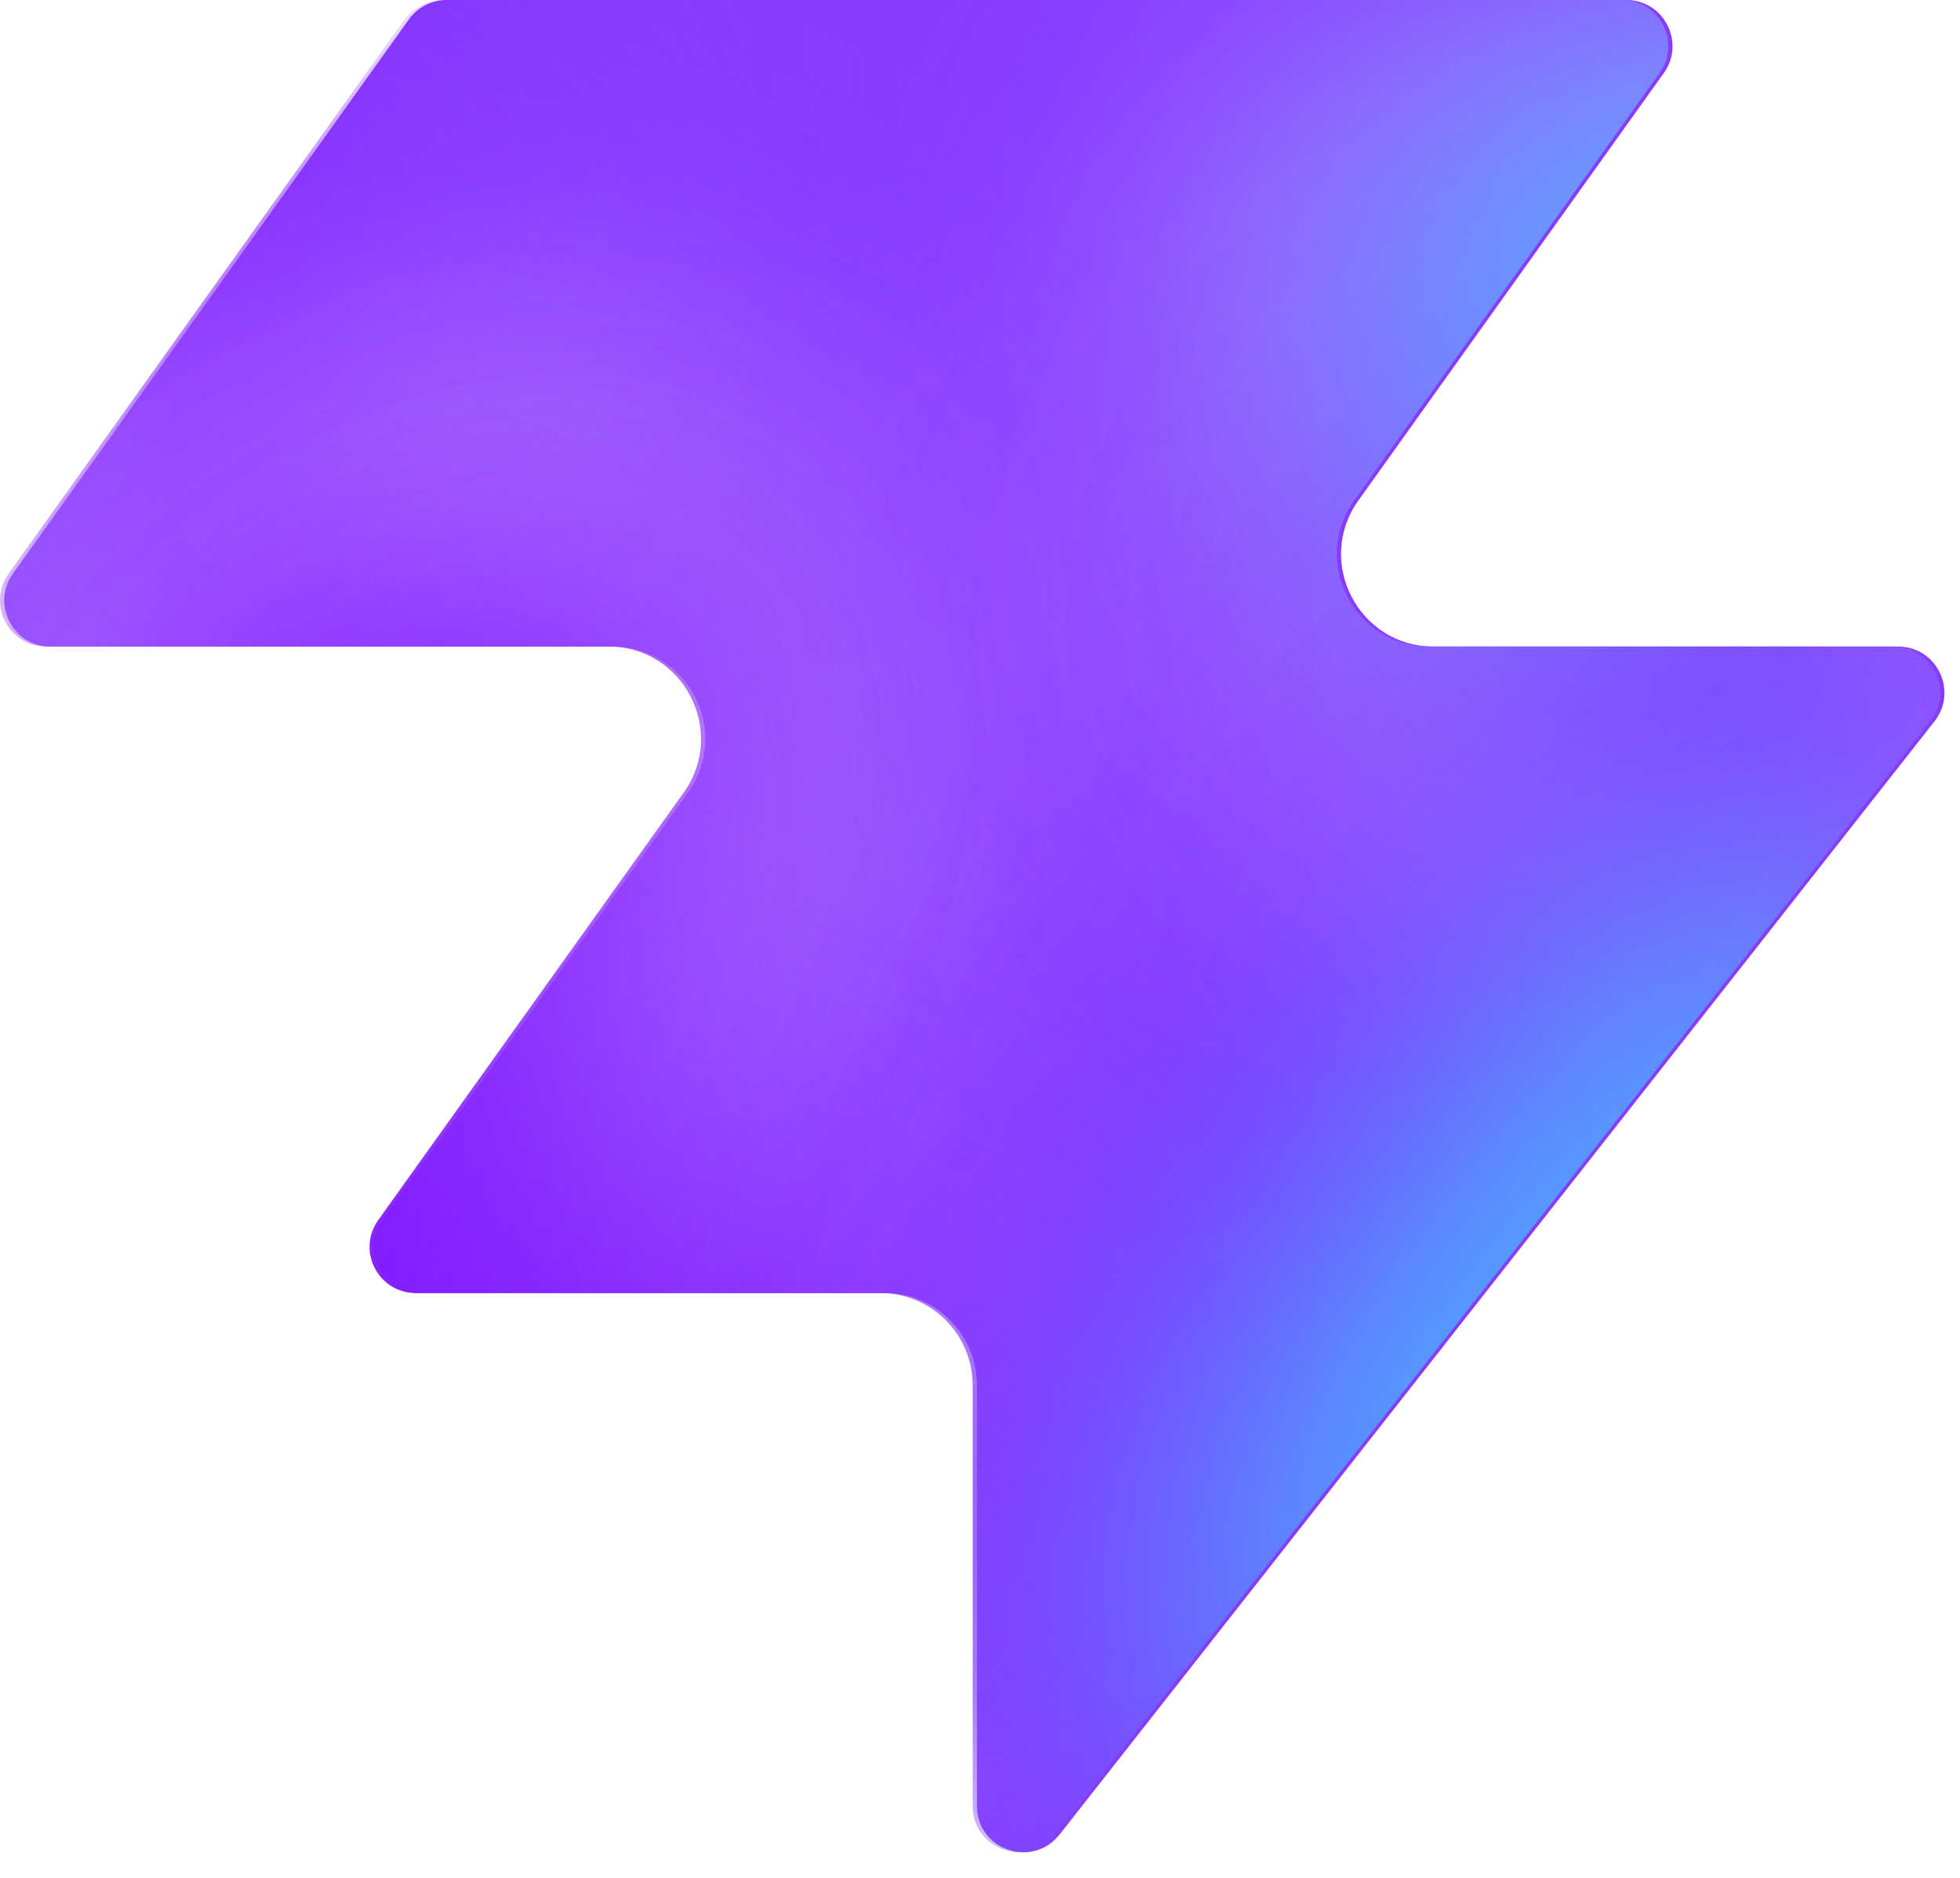
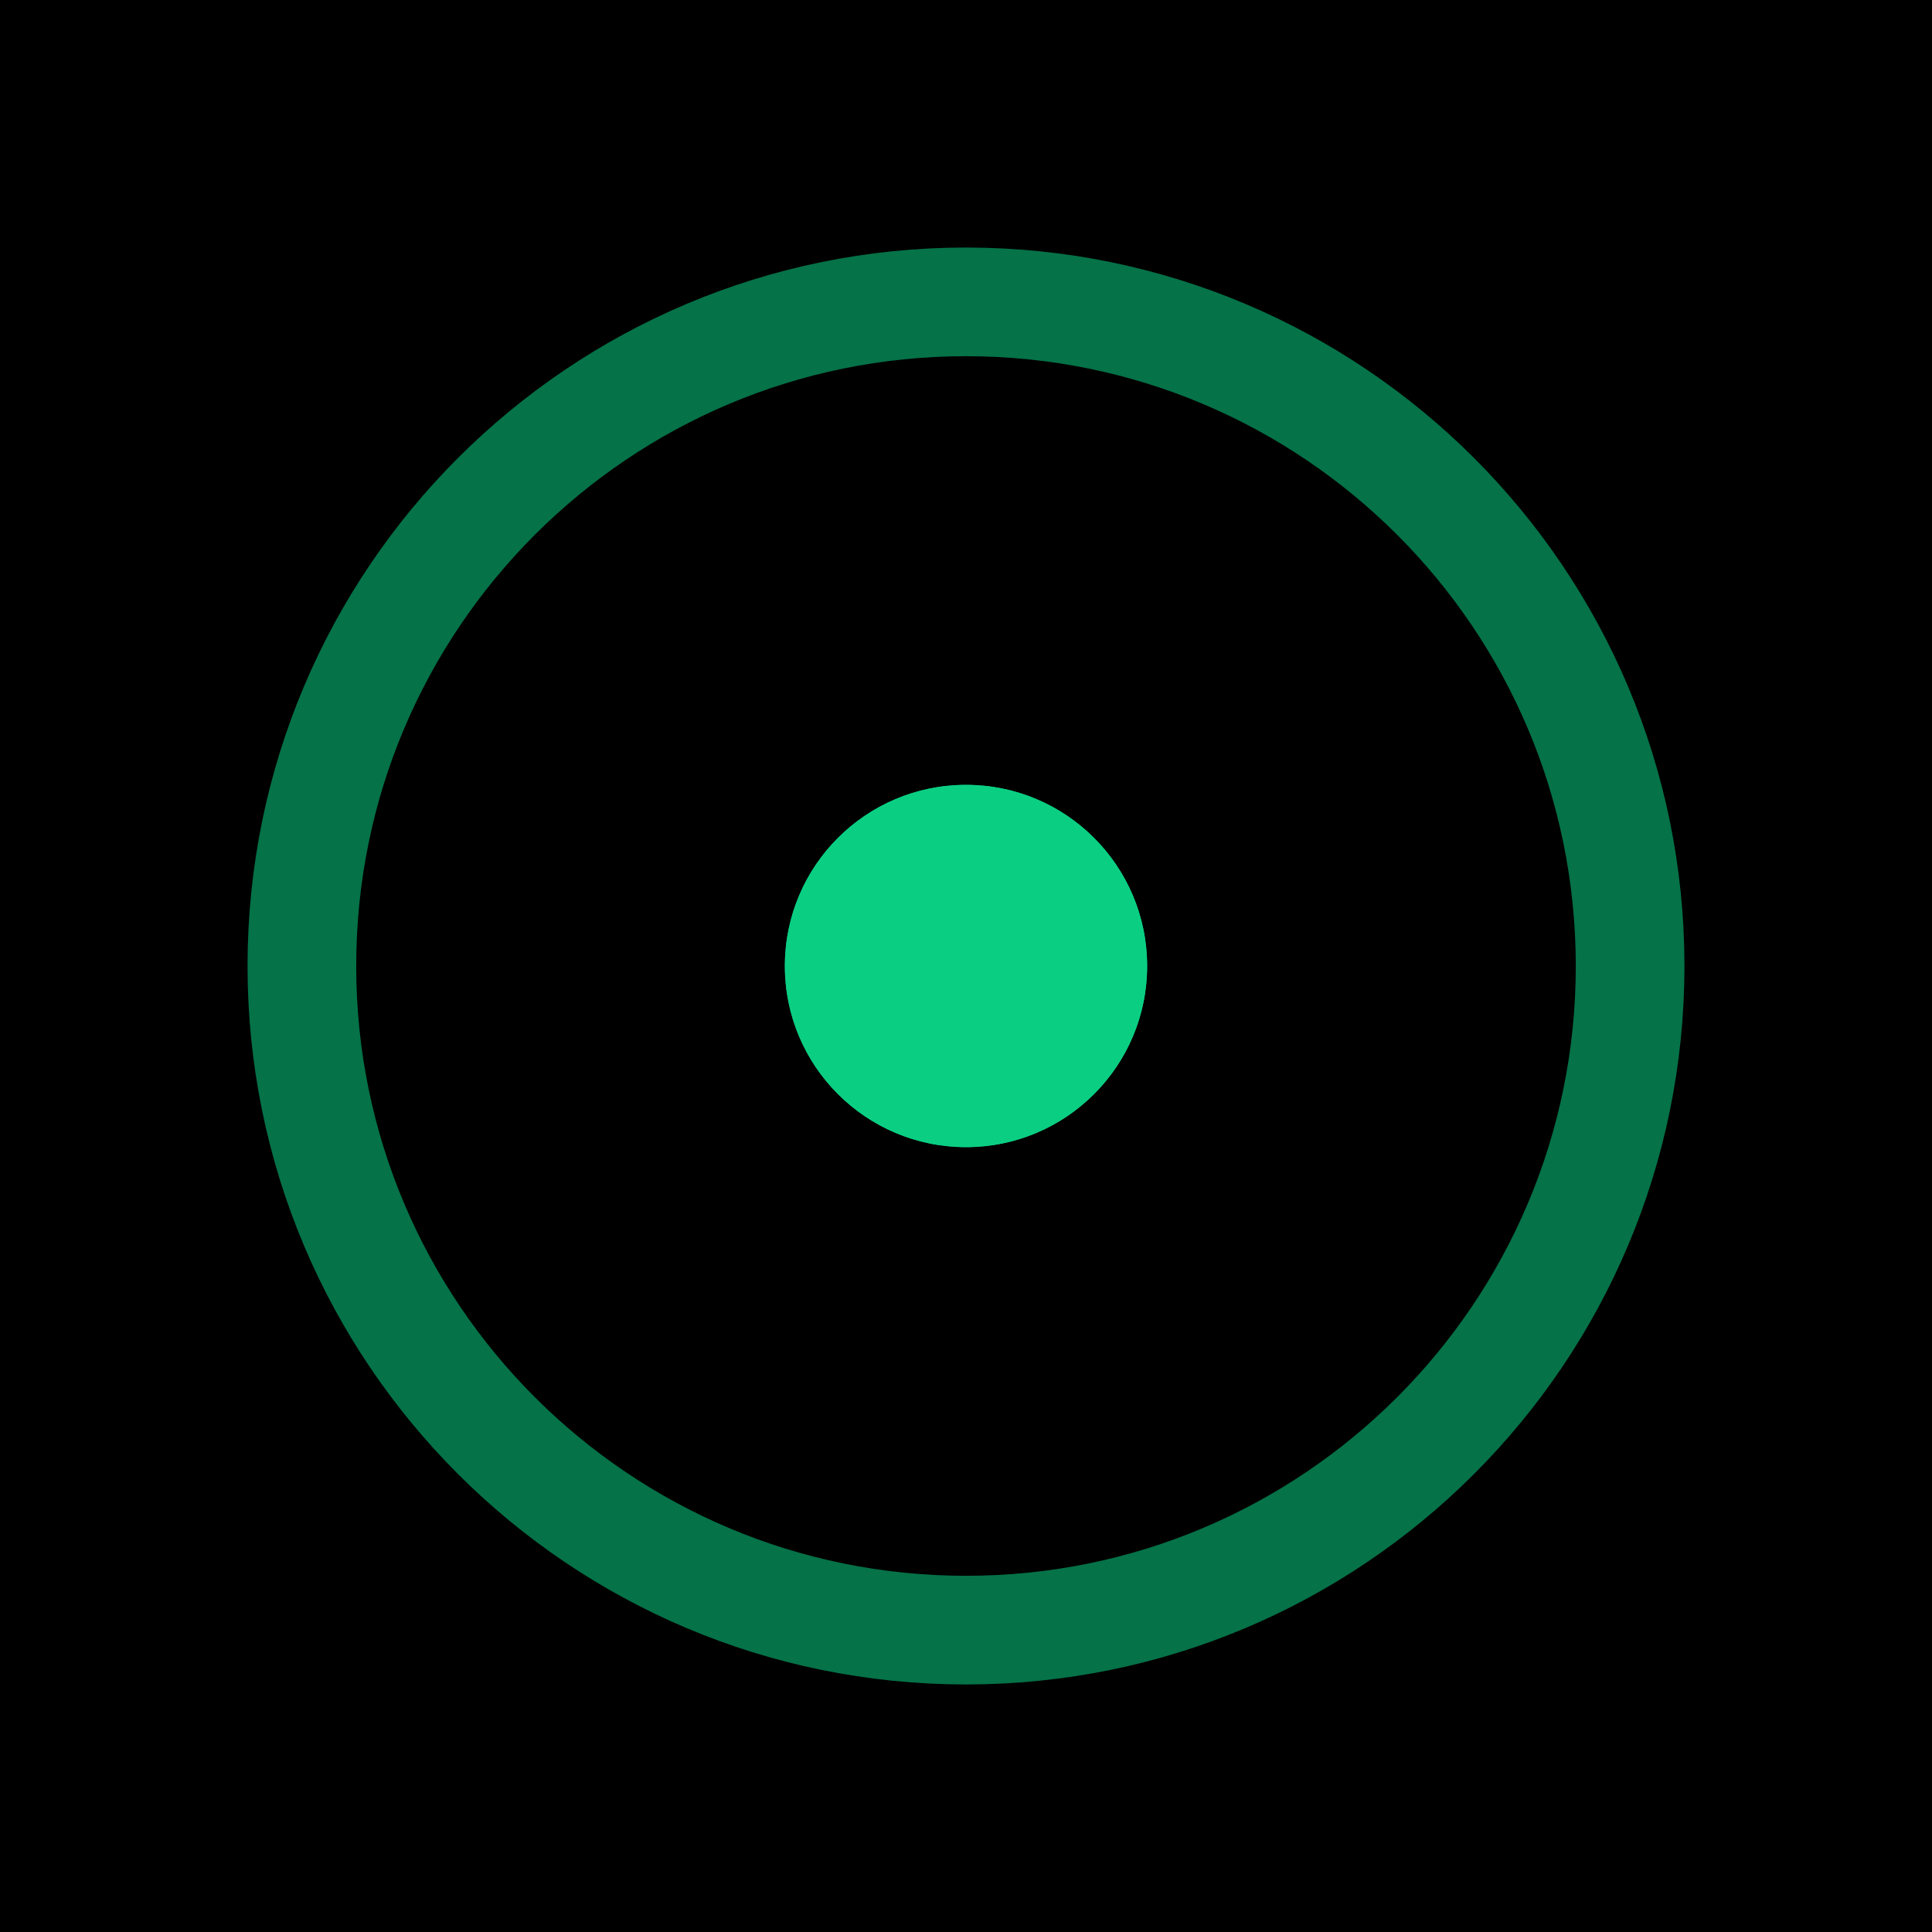
- <svg xmlns="http://www.w3.org/2000/svg" width="48" height="46" fill="none" viewBox="0 0 48 46">
-   <path fill="#863bff" d="M25.946 44.938c-.664.845-2.021.375-2.021-.698V33.937a2.26 2.26 0 0 0-2.262-2.262H10.287c-.92 0-1.456-1.04-.92-1.788l7.48-10.471c1.07-1.497 0-3.578-1.842-3.578H1.237c-.92 0-1.456-1.04-.92-1.788L10.013.474c.214-.297.556-.474.92-.474h28.894c.92 0 1.456 1.04.92 1.788l-7.48 10.471c-1.07 1.498 0 3.579 1.842 3.579h11.377c.943 0 1.473 1.088.89 1.83L25.947 44.94z" style="fill:#863bff;fill:color(display-p3 .525 .23 1);fill-opacity:1" />
-   <mask id="a" width="48" height="46" x="0" y="0" maskUnits="userSpaceOnUse" style="mask-type:alpha">
-     <path fill="#000" d="M25.842 44.938c-.664.844-2.021.375-2.021-.698V33.937a2.26 2.26 0 0 0-2.262-2.262H10.183c-.92 0-1.456-1.04-.92-1.788l7.48-10.471c1.07-1.498 0-3.579-1.842-3.579H1.133c-.92 0-1.456-1.04-.92-1.787L9.91.473c.214-.297.556-.474.92-.474h28.894c.92 0 1.456 1.04.92 1.788l-7.48 10.471c-1.07 1.498 0 3.578 1.842 3.578h11.377c.943 0 1.473 1.088.89 1.832L25.843 44.94z" style="fill:#000;fill-opacity:1" />
-   </mask>
-   <g mask="url(#a)">
-     <g filter="url(#b)">
-       <ellipse cx="5.508" cy="14.704" fill="#ede6ff" rx="5.508" ry="14.704" style="fill:#ede6ff;fill:color(display-p3 .927 .903 1);fill-opacity:1" transform="matrix(.00324 1 1 -.00324 -4.47 31.516)" />
-     </g>
-     <g filter="url(#c)">
-       <ellipse cx="10.399" cy="29.851" fill="#ede6ff" rx="10.399" ry="29.851" style="fill:#ede6ff;fill:color(display-p3 .927 .903 1);fill-opacity:1" transform="matrix(.00324 1 1 -.00324 -39.328 7.883)" />
-     </g>
-     <g filter="url(#d)">
-       <ellipse cx="5.508" cy="30.487" fill="#7e14ff" rx="5.508" ry="30.487" style="fill:#7e14ff;fill:color(display-p3 .492 .077 1);fill-opacity:1" transform="rotate(89.814 -25.913 -14.639)scale(1 -1)" />
-     </g>
-     <g filter="url(#e)">
-       <ellipse cx="5.508" cy="30.599" fill="#7e14ff" rx="5.508" ry="30.599" style="fill:#7e14ff;fill:color(display-p3 .492 .077 1);fill-opacity:1" transform="rotate(89.814 -32.644 -3.334)scale(1 -1)" />
-     </g>
-     <g filter="url(#f)">
-       <ellipse cx="5.508" cy="30.599" fill="#7e14ff" rx="5.508" ry="30.599" style="fill:#7e14ff;fill:color(display-p3 .492 .077 1);fill-opacity:1" transform="matrix(.00324 1 1 -.00324 -34.34 30.47)" />
-     </g>
-     <g filter="url(#g)">
-       <ellipse cx="14.072" cy="22.078" fill="#ede6ff" rx="14.072" ry="22.078" style="fill:#ede6ff;fill:color(display-p3 .927 .903 1);fill-opacity:1" transform="rotate(93.35 24.506 48.493)scale(-1 1)" />
-     </g>
-     <g filter="url(#h)">
-       <ellipse cx="3.47" cy="21.501" fill="#7e14ff" rx="3.47" ry="21.501" style="fill:#7e14ff;fill:color(display-p3 .492 .077 1);fill-opacity:1" transform="rotate(89.009 28.708 47.59)scale(-1 1)" />
-     </g>
-     <g filter="url(#i)">
-       <ellipse cx="3.47" cy="21.501" fill="#7e14ff" rx="3.47" ry="21.501" style="fill:#7e14ff;fill:color(display-p3 .492 .077 1);fill-opacity:1" transform="rotate(89.009 28.708 47.59)scale(-1 1)" />
-     </g>
-     <g filter="url(#j)">
-       <ellipse cx=".387" cy="8.972" fill="#7e14ff" rx="4.407" ry="29.108" style="fill:#7e14ff;fill:color(display-p3 .492 .077 1);fill-opacity:1" transform="rotate(39.51 .387 8.972)" />
-     </g>
-     <g filter="url(#k)">
-       <ellipse cx="47.523" cy="-6.092" fill="#7e14ff" rx="4.407" ry="29.108" style="fill:#7e14ff;fill:color(display-p3 .492 .077 1);fill-opacity:1" transform="rotate(37.892 47.523 -6.092)" />
-     </g>
-     <g filter="url(#l)">
-       <ellipse cx="41.412" cy="6.333" fill="#47bfff" rx="5.971" ry="9.665" style="fill:#47bfff;fill:color(display-p3 .28 .748 1);fill-opacity:1" transform="rotate(37.892 41.412 6.333)" />
-     </g>
-     <g filter="url(#m)">
-       <ellipse cx="-1.879" cy="38.332" fill="#7e14ff" rx="4.407" ry="29.108" style="fill:#7e14ff;fill:color(display-p3 .492 .077 1);fill-opacity:1" transform="rotate(37.892 -1.88 38.332)" />
-     </g>
-     <g filter="url(#n)">
-       <ellipse cx="-1.879" cy="38.332" fill="#7e14ff" rx="4.407" ry="29.108" style="fill:#7e14ff;fill:color(display-p3 .492 .077 1);fill-opacity:1" transform="rotate(37.892 -1.88 38.332)" />
-     </g>
-     <g filter="url(#o)">
-       <ellipse cx="35.651" cy="29.907" fill="#7e14ff" rx="4.407" ry="29.108" style="fill:#7e14ff;fill:color(display-p3 .492 .077 1);fill-opacity:1" transform="rotate(37.892 35.651 29.907)" />
-     </g>
-     <g filter="url(#p)">
-       <ellipse cx="38.418" cy="32.4" fill="#47bfff" rx="5.971" ry="15.297" style="fill:#47bfff;fill:color(display-p3 .28 .748 1);fill-opacity:1" transform="rotate(37.892 38.418 32.4)" />
-     </g>
-   </g>
-   <defs>
-     <filter id="b" width="60.045" height="41.654" x="-19.77" y="16.149" color-interpolation-filters="sRGB" filterUnits="userSpaceOnUse">
-       <feFlood flood-opacity="0" result="BackgroundImageFix" />
-       <feBlend in="SourceGraphic" in2="BackgroundImageFix" result="shape" />
-       <feGaussianBlur result="effect1_foregroundBlur_2002_17158" stdDeviation="7.659" />
-     </filter>
-     <filter id="c" width="90.34" height="51.437" x="-54.613" y="-7.533" color-interpolation-filters="sRGB" filterUnits="userSpaceOnUse">
-       <feFlood flood-opacity="0" result="BackgroundImageFix" />
-       <feBlend in="SourceGraphic" in2="BackgroundImageFix" result="shape" />
-       <feGaussianBlur result="effect1_foregroundBlur_2002_17158" stdDeviation="7.659" />
-     </filter>
-     <filter id="d" width="79.355" height="29.4" x="-49.64" y="2.03" color-interpolation-filters="sRGB" filterUnits="userSpaceOnUse">
-       <feFlood flood-opacity="0" result="BackgroundImageFix" />
-       <feBlend in="SourceGraphic" in2="BackgroundImageFix" result="shape" />
-       <feGaussianBlur result="effect1_foregroundBlur_2002_17158" stdDeviation="4.596" />
-     </filter>
-     <filter id="e" width="79.579" height="29.4" x="-45.045" y="20.029" color-interpolation-filters="sRGB" filterUnits="userSpaceOnUse">
-       <feFlood flood-opacity="0" result="BackgroundImageFix" />
-       <feBlend in="SourceGraphic" in2="BackgroundImageFix" result="shape" />
-       <feGaussianBlur result="effect1_foregroundBlur_2002_17158" stdDeviation="4.596" />
-     </filter>
-     <filter id="f" width="79.579" height="29.4" x="-43.513" y="21.178" color-interpolation-filters="sRGB" filterUnits="userSpaceOnUse">
-       <feFlood flood-opacity="0" result="BackgroundImageFix" />
-       <feBlend in="SourceGraphic" in2="BackgroundImageFix" result="shape" />
-       <feGaussianBlur result="effect1_foregroundBlur_2002_17158" stdDeviation="4.596" />
-     </filter>
-     <filter id="g" width="74.749" height="58.852" x="15.756" y="-17.901" color-interpolation-filters="sRGB" filterUnits="userSpaceOnUse">
-       <feFlood flood-opacity="0" result="BackgroundImageFix" />
-       <feBlend in="SourceGraphic" in2="BackgroundImageFix" result="shape" />
-       <feGaussianBlur result="effect1_foregroundBlur_2002_17158" stdDeviation="7.659" />
-     </filter>
-     <filter id="h" width="61.377" height="25.362" x="23.548" y="2.284" color-interpolation-filters="sRGB" filterUnits="userSpaceOnUse">
-       <feFlood flood-opacity="0" result="BackgroundImageFix" />
-       <feBlend in="SourceGraphic" in2="BackgroundImageFix" result="shape" />
-       <feGaussianBlur result="effect1_foregroundBlur_2002_17158" stdDeviation="4.596" />
-     </filter>
-     <filter id="i" width="61.377" height="25.362" x="23.548" y="2.284" color-interpolation-filters="sRGB" filterUnits="userSpaceOnUse">
-       <feFlood flood-opacity="0" result="BackgroundImageFix" />
-       <feBlend in="SourceGraphic" in2="BackgroundImageFix" result="shape" />
-       <feGaussianBlur result="effect1_foregroundBlur_2002_17158" stdDeviation="4.596" />
-     </filter>
-     <filter id="j" width="56.045" height="63.649" x="-27.636" y="-22.853" color-interpolation-filters="sRGB" filterUnits="userSpaceOnUse">
-       <feFlood flood-opacity="0" result="BackgroundImageFix" />
-       <feBlend in="SourceGraphic" in2="BackgroundImageFix" result="shape" />
-       <feGaussianBlur result="effect1_foregroundBlur_2002_17158" stdDeviation="4.596" />
-     </filter>
-     <filter id="k" width="54.814" height="64.646" x="20.116" y="-38.415" color-interpolation-filters="sRGB" filterUnits="userSpaceOnUse">
-       <feFlood flood-opacity="0" result="BackgroundImageFix" />
-       <feBlend in="SourceGraphic" in2="BackgroundImageFix" result="shape" />
-       <feGaussianBlur result="effect1_foregroundBlur_2002_17158" stdDeviation="4.596" />
-     </filter>
-     <filter id="l" width="33.541" height="35.313" x="24.641" y="-11.323" color-interpolation-filters="sRGB" filterUnits="userSpaceOnUse">
-       <feFlood flood-opacity="0" result="BackgroundImageFix" />
-       <feBlend in="SourceGraphic" in2="BackgroundImageFix" result="shape" />
-       <feGaussianBlur result="effect1_foregroundBlur_2002_17158" stdDeviation="4.596" />
-     </filter>
-     <filter id="m" width="54.814" height="64.646" x="-29.286" y="6.009" color-interpolation-filters="sRGB" filterUnits="userSpaceOnUse">
-       <feFlood flood-opacity="0" result="BackgroundImageFix" />
-       <feBlend in="SourceGraphic" in2="BackgroundImageFix" result="shape" />
-       <feGaussianBlur result="effect1_foregroundBlur_2002_17158" stdDeviation="4.596" />
-     </filter>
-     <filter id="n" width="54.814" height="64.646" x="-29.286" y="6.009" color-interpolation-filters="sRGB" filterUnits="userSpaceOnUse">
-       <feFlood flood-opacity="0" result="BackgroundImageFix" />
-       <feBlend in="SourceGraphic" in2="BackgroundImageFix" result="shape" />
-       <feGaussianBlur result="effect1_foregroundBlur_2002_17158" stdDeviation="4.596" />
-     </filter>
-     <filter id="o" width="54.814" height="64.646" x="8.244" y="-2.416" color-interpolation-filters="sRGB" filterUnits="userSpaceOnUse">
-       <feFlood flood-opacity="0" result="BackgroundImageFix" />
-       <feBlend in="SourceGraphic" in2="BackgroundImageFix" result="shape" />
-       <feGaussianBlur result="effect1_foregroundBlur_2002_17158" stdDeviation="4.596" />
-     </filter>
-     <filter id="p" width="39.409" height="43.623" x="18.713" y="10.588" color-interpolation-filters="sRGB" filterUnits="userSpaceOnUse">
-       <feFlood flood-opacity="0" result="BackgroundImageFix" />
-       <feBlend in="SourceGraphic" in2="BackgroundImageFix" result="shape" />
-       <feGaussianBlur result="effect1_foregroundBlur_2002_17158" stdDeviation="4.596" />
-     </filter>
-   </defs>
+ <svg xmlns="http://www.w3.org/2000/svg" viewBox="0 0 32 32">
+   <style>
+     .gb-fav-wave{transform-box:fill-box;transform-origin:center;animation:gb-fav-wave 2.2s ease-out infinite}
+     .gb-fav-dot{animation:gb-fav-blink 2.2s ease-in-out infinite}
+     @keyframes gb-fav-wave{0%{transform:scale(1);opacity:.65}70%,100%{transform:scale(3.2);opacity:0}}
+     @keyframes gb-fav-blink{0%,100%{opacity:1}55%{opacity:.45}}
+     @media (prefers-reduced-motion:reduce){
+       .gb-fav-wave{animation:none;opacity:0}
+       .gb-fav-dot{animation:none;opacity:1}
+     }
+   </style>
+   <rect width="32" height="32" fill="#000000" />
+   <circle cx="16" cy="16" r="11" fill="none" stroke="#0ACF83" stroke-opacity="0.55" stroke-width="1.8" />
+   <circle class="gb-fav-wave" cx="16" cy="16" r="3" fill="#0ACF83" />
+   <circle class="gb-fav-dot" cx="16" cy="16" r="3" fill="#0ACF83" />
</svg>
